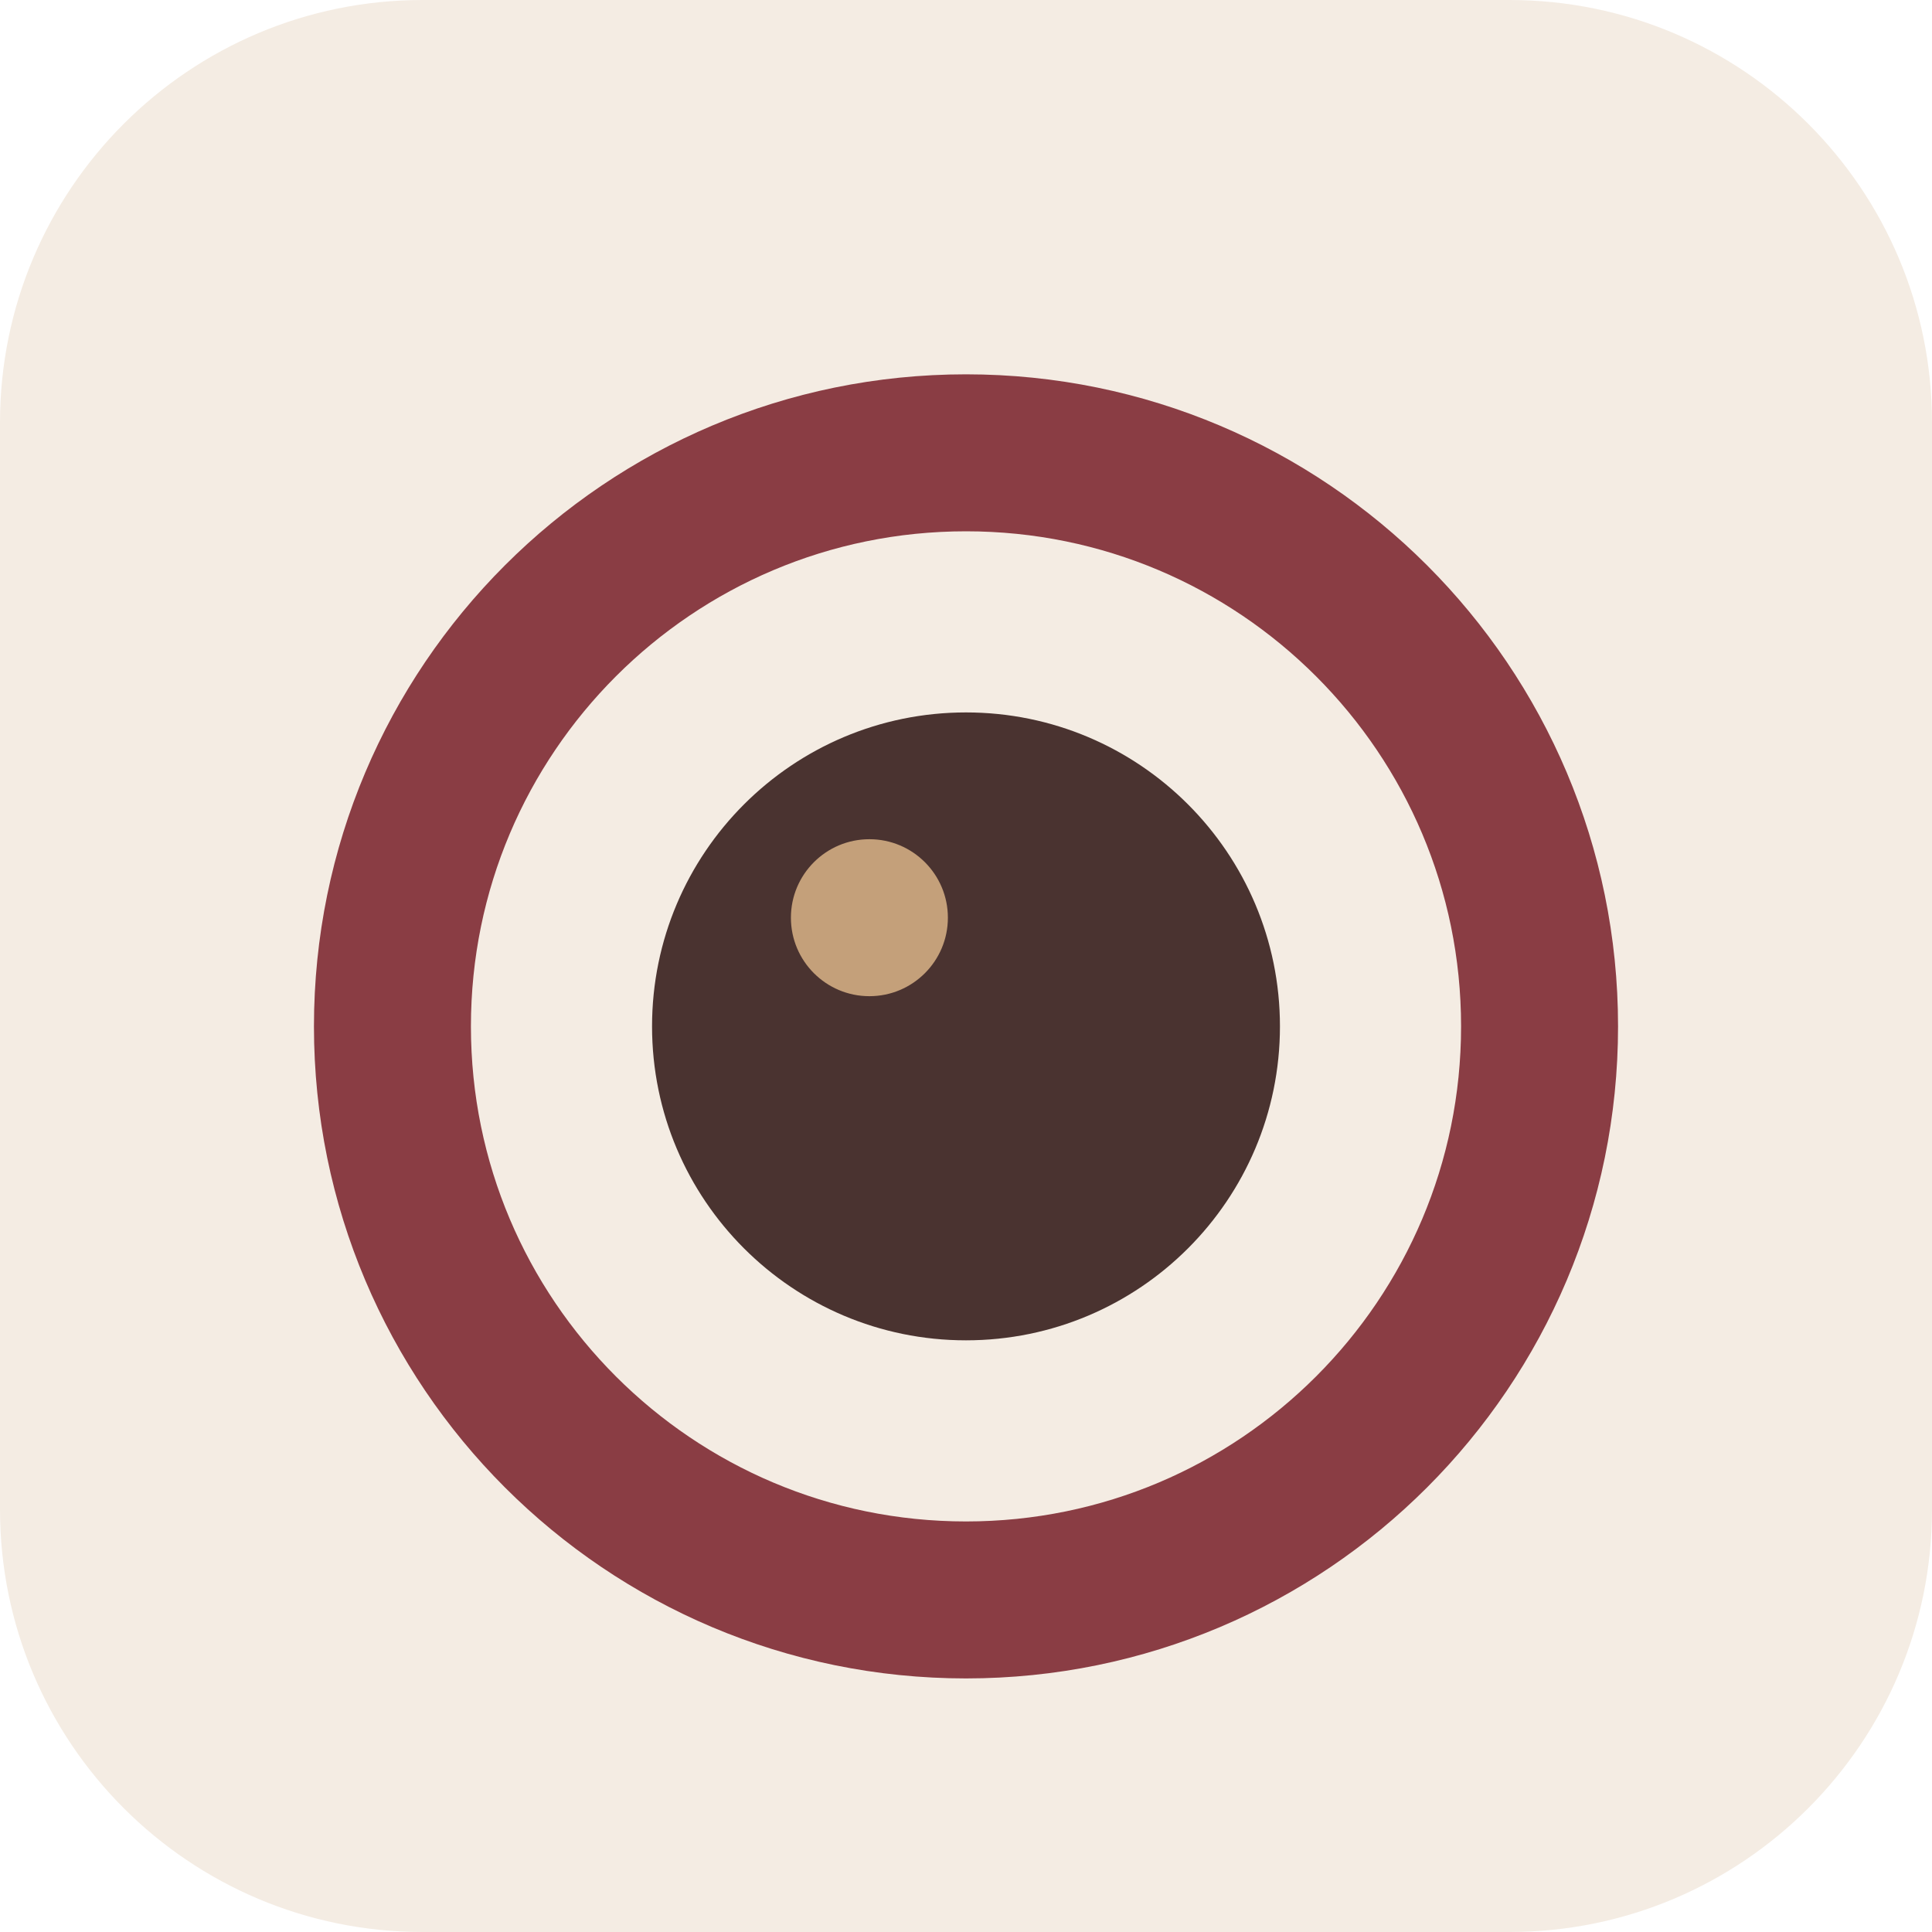
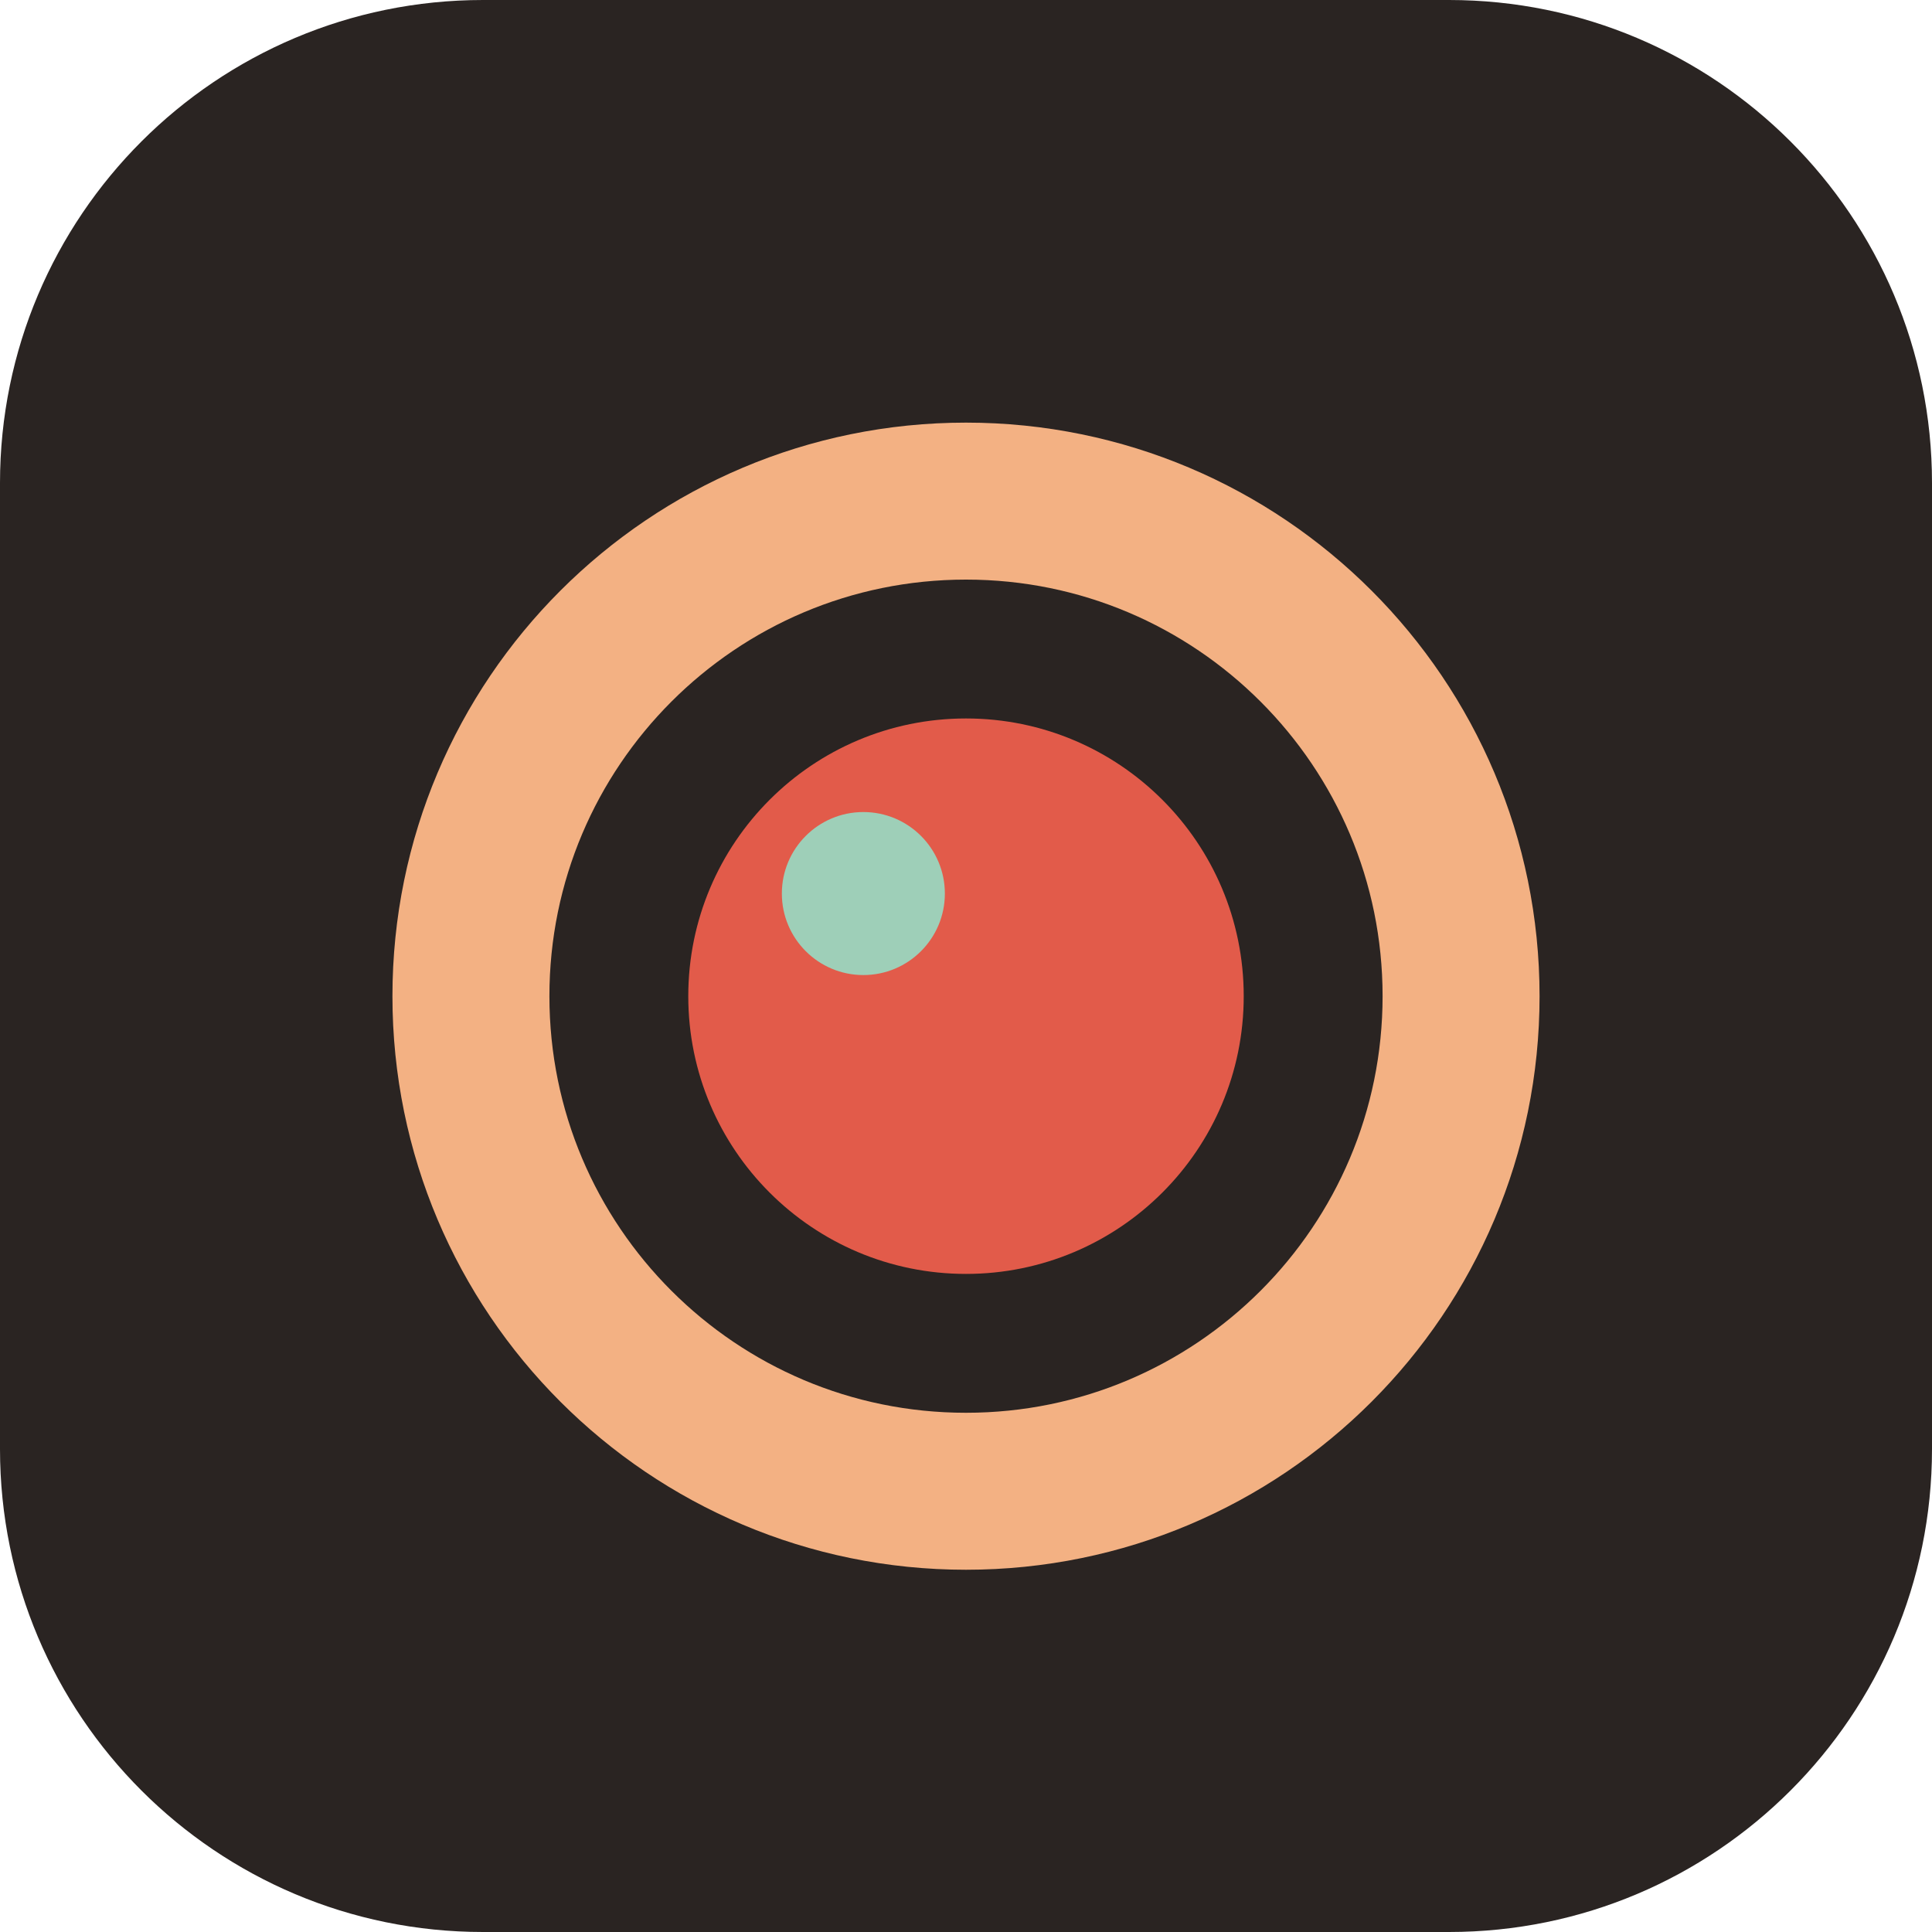
<svg xmlns="http://www.w3.org/2000/svg" viewBox="0 0 32 32">
-   <rect width="32" height="32" rx="7" fill="#f4ece3" />
-   <circle cx="16" cy="17" r="9.5" fill="none" stroke="#8a3d44" stroke-width="2.6" />
-   <circle cx="16" cy="17" r="5.2" fill="#4a3330" />
-   <circle cx="14.4" cy="15.2" r="1.3" fill="#c4a07a" />
+   <rect width="32" height="32" rx="8" fill="#2a2422" />
+   <circle cx="16" cy="16.5" r="8.2" fill="none" stroke="#f3b183" stroke-width="2.6" />
+   <circle cx="16" cy="16.5" r="4.6" fill="#e25b4a" />
+   <circle cx="14.3" cy="14.8" r="1.35" fill="#9ecfb8" />
</svg>
